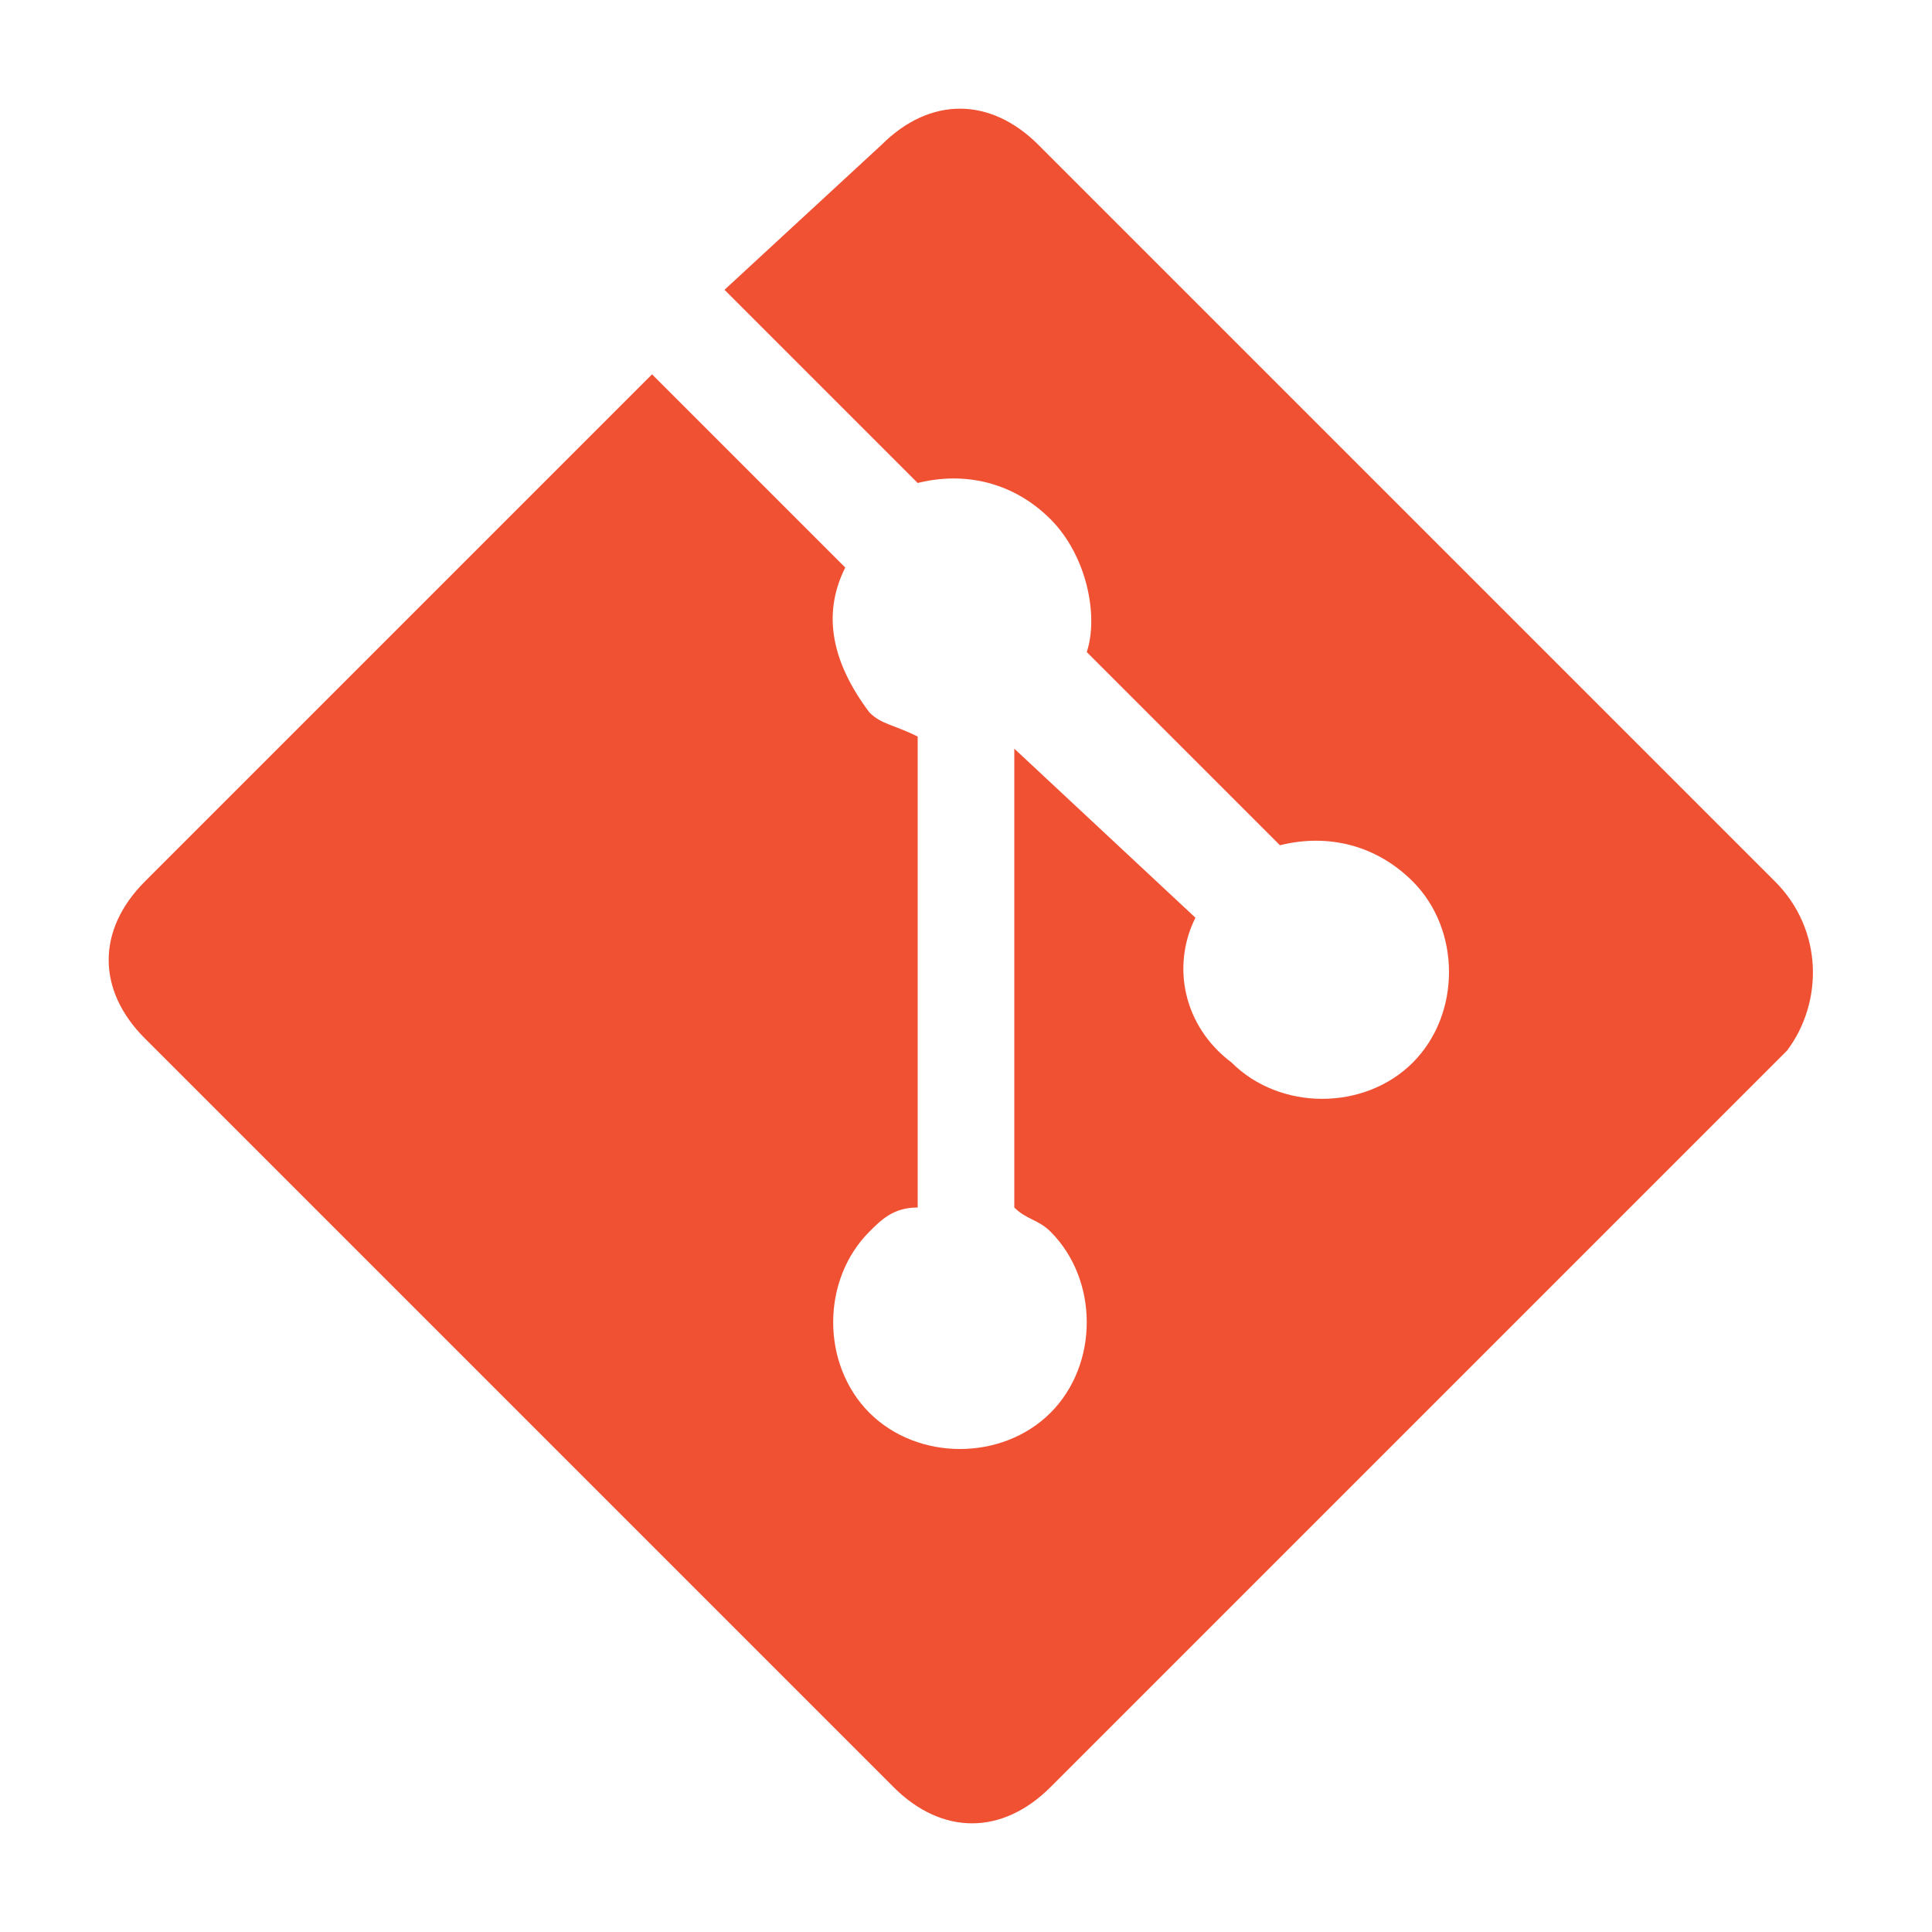
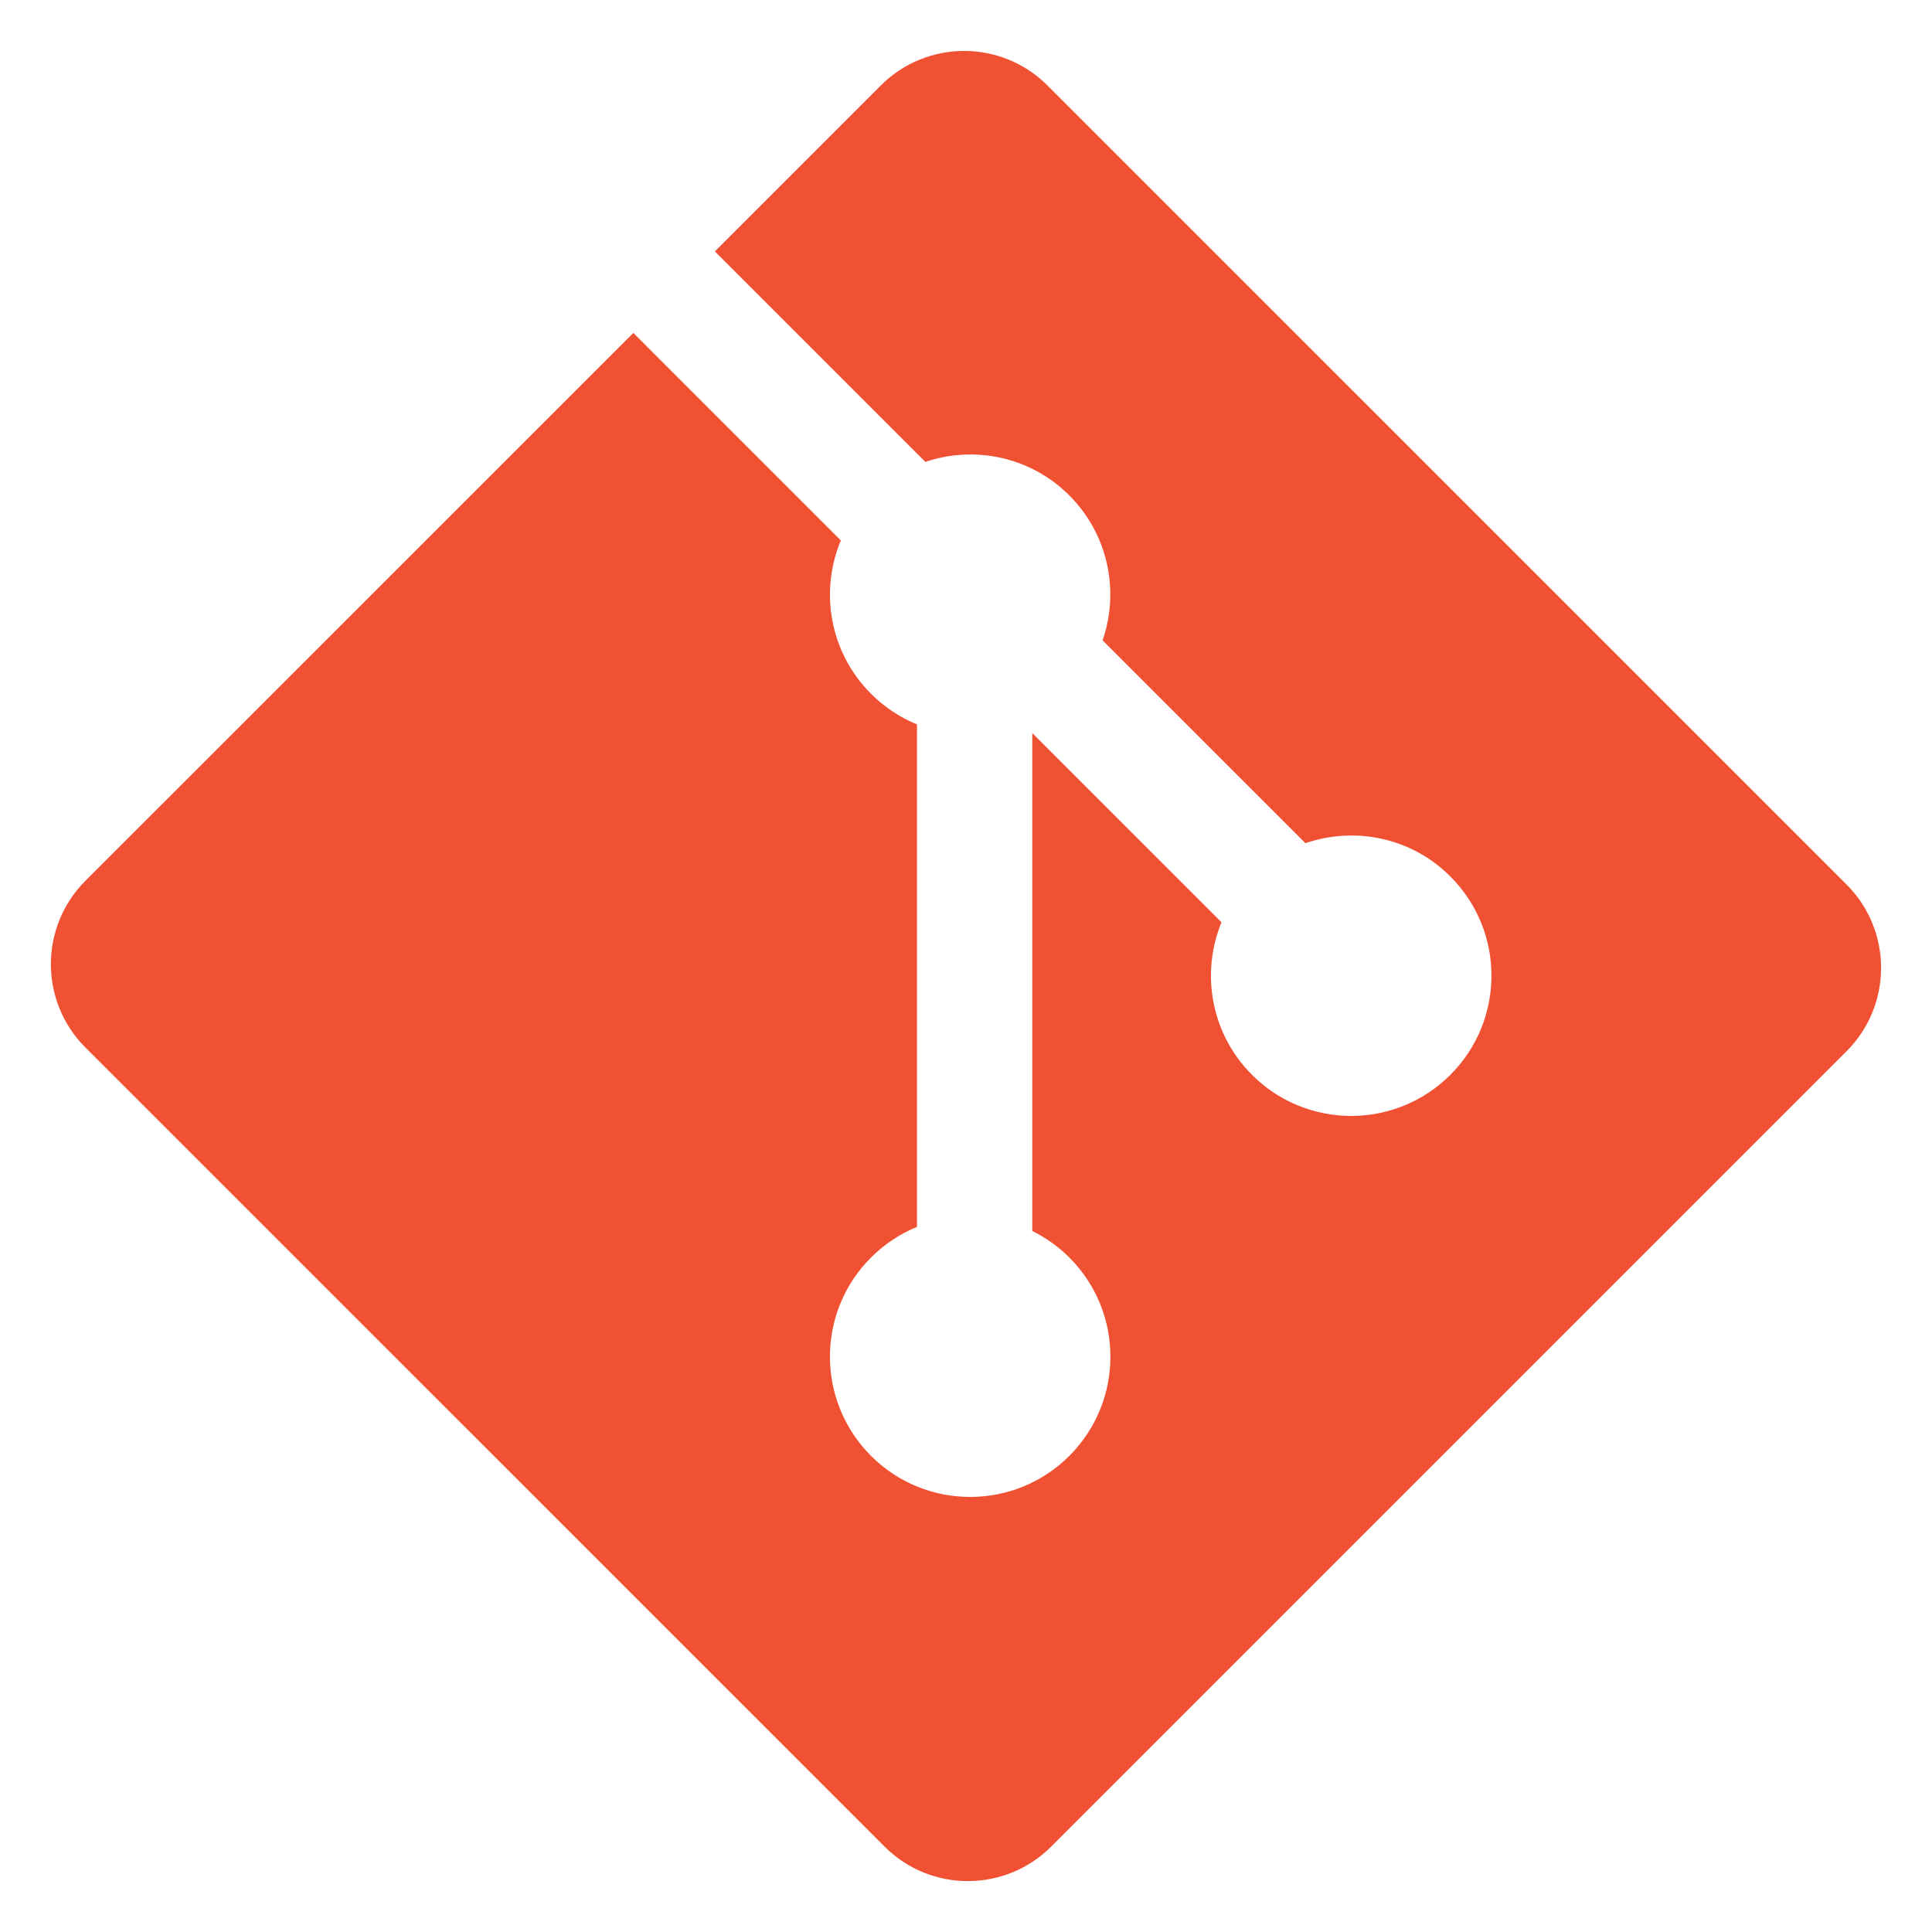
- <svg xmlns="http://www.w3.org/2000/svg" version="1.1" id="Layer_1" x="0px" y="0px" width="16px" height="16px" viewBox="0 0 16 16" enable-background="new 0 0 16 16" xml:space="preserve">
+ <svg xmlns="http://www.w3.org/2000/svg" version="1.1" id="Layer_1" x="0px" y="0px" width="97px" height="97px" viewBox="0 0 97 97" enable-background="new 0 0 97 97" xml:space="preserve">
  <g>
-     <path fill="#F05133" d="M14.7,7.3L8.6,1.2c-0.4-0.4-0.9-0.4-1.3,0L6,2.4l1.6,1.6C8,3.9,8.4,4,8.7,4.3C9,4.6,9.1,5.1,9,5.4L10.6,7   c0.4-0.1,0.8,0,1.1,0.3c0.4,0.4,0.4,1.1,0,1.5c-0.4,0.4-1.1,0.4-1.5,0C9.8,8.5,9.7,8,9.9,7.6L8.4,6.2V10c0.1,0.1,0.2,0.1,0.3,0.2   c0.4,0.4,0.4,1.1,0,1.5c-0.4,0.4-1.1,0.4-1.5,0c-0.4-0.4-0.4-1.1,0-1.5C7.3,10.1,7.4,10,7.6,10V6.1C7.4,6,7.3,6,7.2,5.9   C6.9,5.5,6.8,5.1,7,4.7L5.4,3.1L1.2,7.3c-0.4,0.4-0.4,0.9,0,1.3l6.2,6.2c0.4,0.4,0.9,0.4,1.3,0l6.1-6.1C15.1,8.3,15.1,7.7,14.7,7.3   z" />
+     <path fill="#F05133" d="M92.71,44.408L52.591,4.291c-2.31-2.311-6.057-2.311-8.369,0l-8.33,8.332L46.459,23.19   c2.456-0.83,5.272-0.273,7.229,1.685c1.969,1.97,2.521,4.81,1.67,7.275l10.186,10.185c2.465-0.85,5.307-0.3,7.275,1.671   c2.75,2.75,2.75,7.206,0,9.958c-2.752,2.751-7.208,2.751-9.961,0c-2.068-2.07-2.58-5.11-1.531-7.658l-9.5-9.499v24.997   c0.67,0.332,1.303,0.774,1.861,1.332c2.75,2.75,2.75,7.206,0,9.959c-2.75,2.749-7.209,2.749-9.957,0c-2.75-2.754-2.75-7.21,0-9.959   c0.68-0.679,1.467-1.193,2.307-1.537V36.369c-0.84-0.344-1.625-0.853-2.307-1.537c-2.083-2.082-2.584-5.14-1.516-7.698   L31.798,16.715L4.288,44.222c-2.311,2.313-2.311,6.06,0,8.371l40.121,40.118c2.31,2.311,6.056,2.311,8.369,0L92.71,52.779   C95.021,50.468,95.021,46.719,92.71,44.408z" />
  </g>
</svg>
